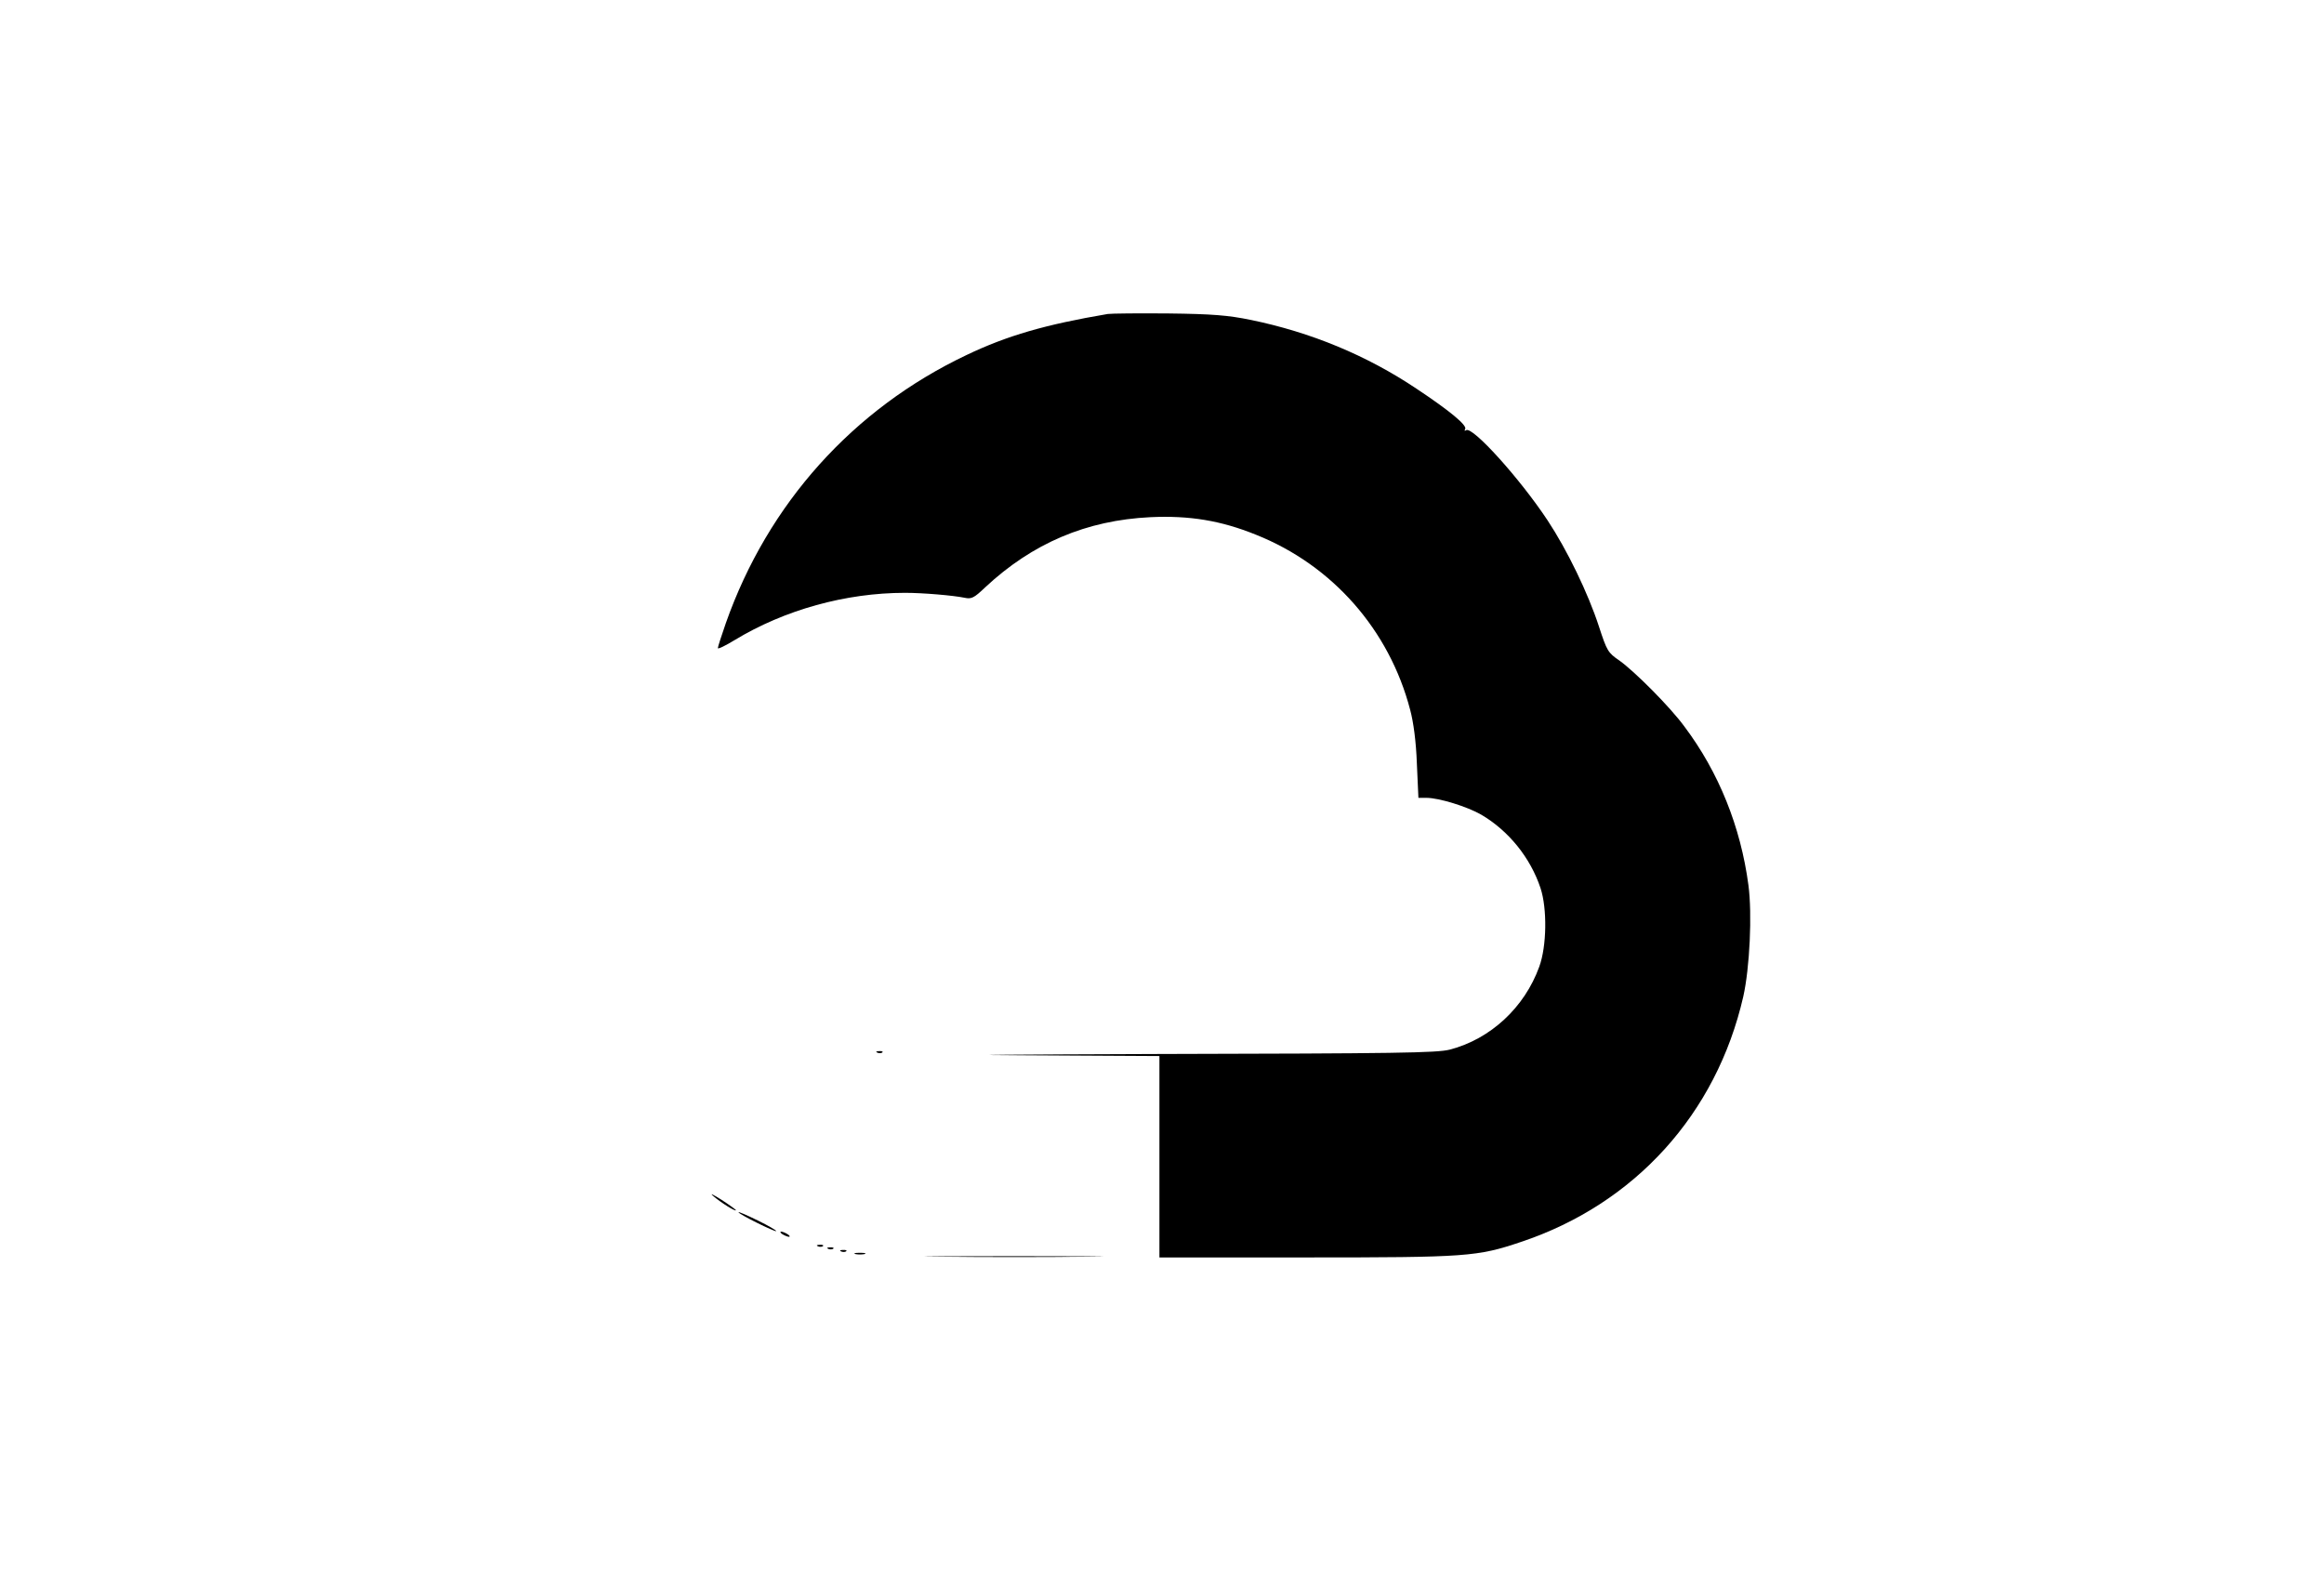
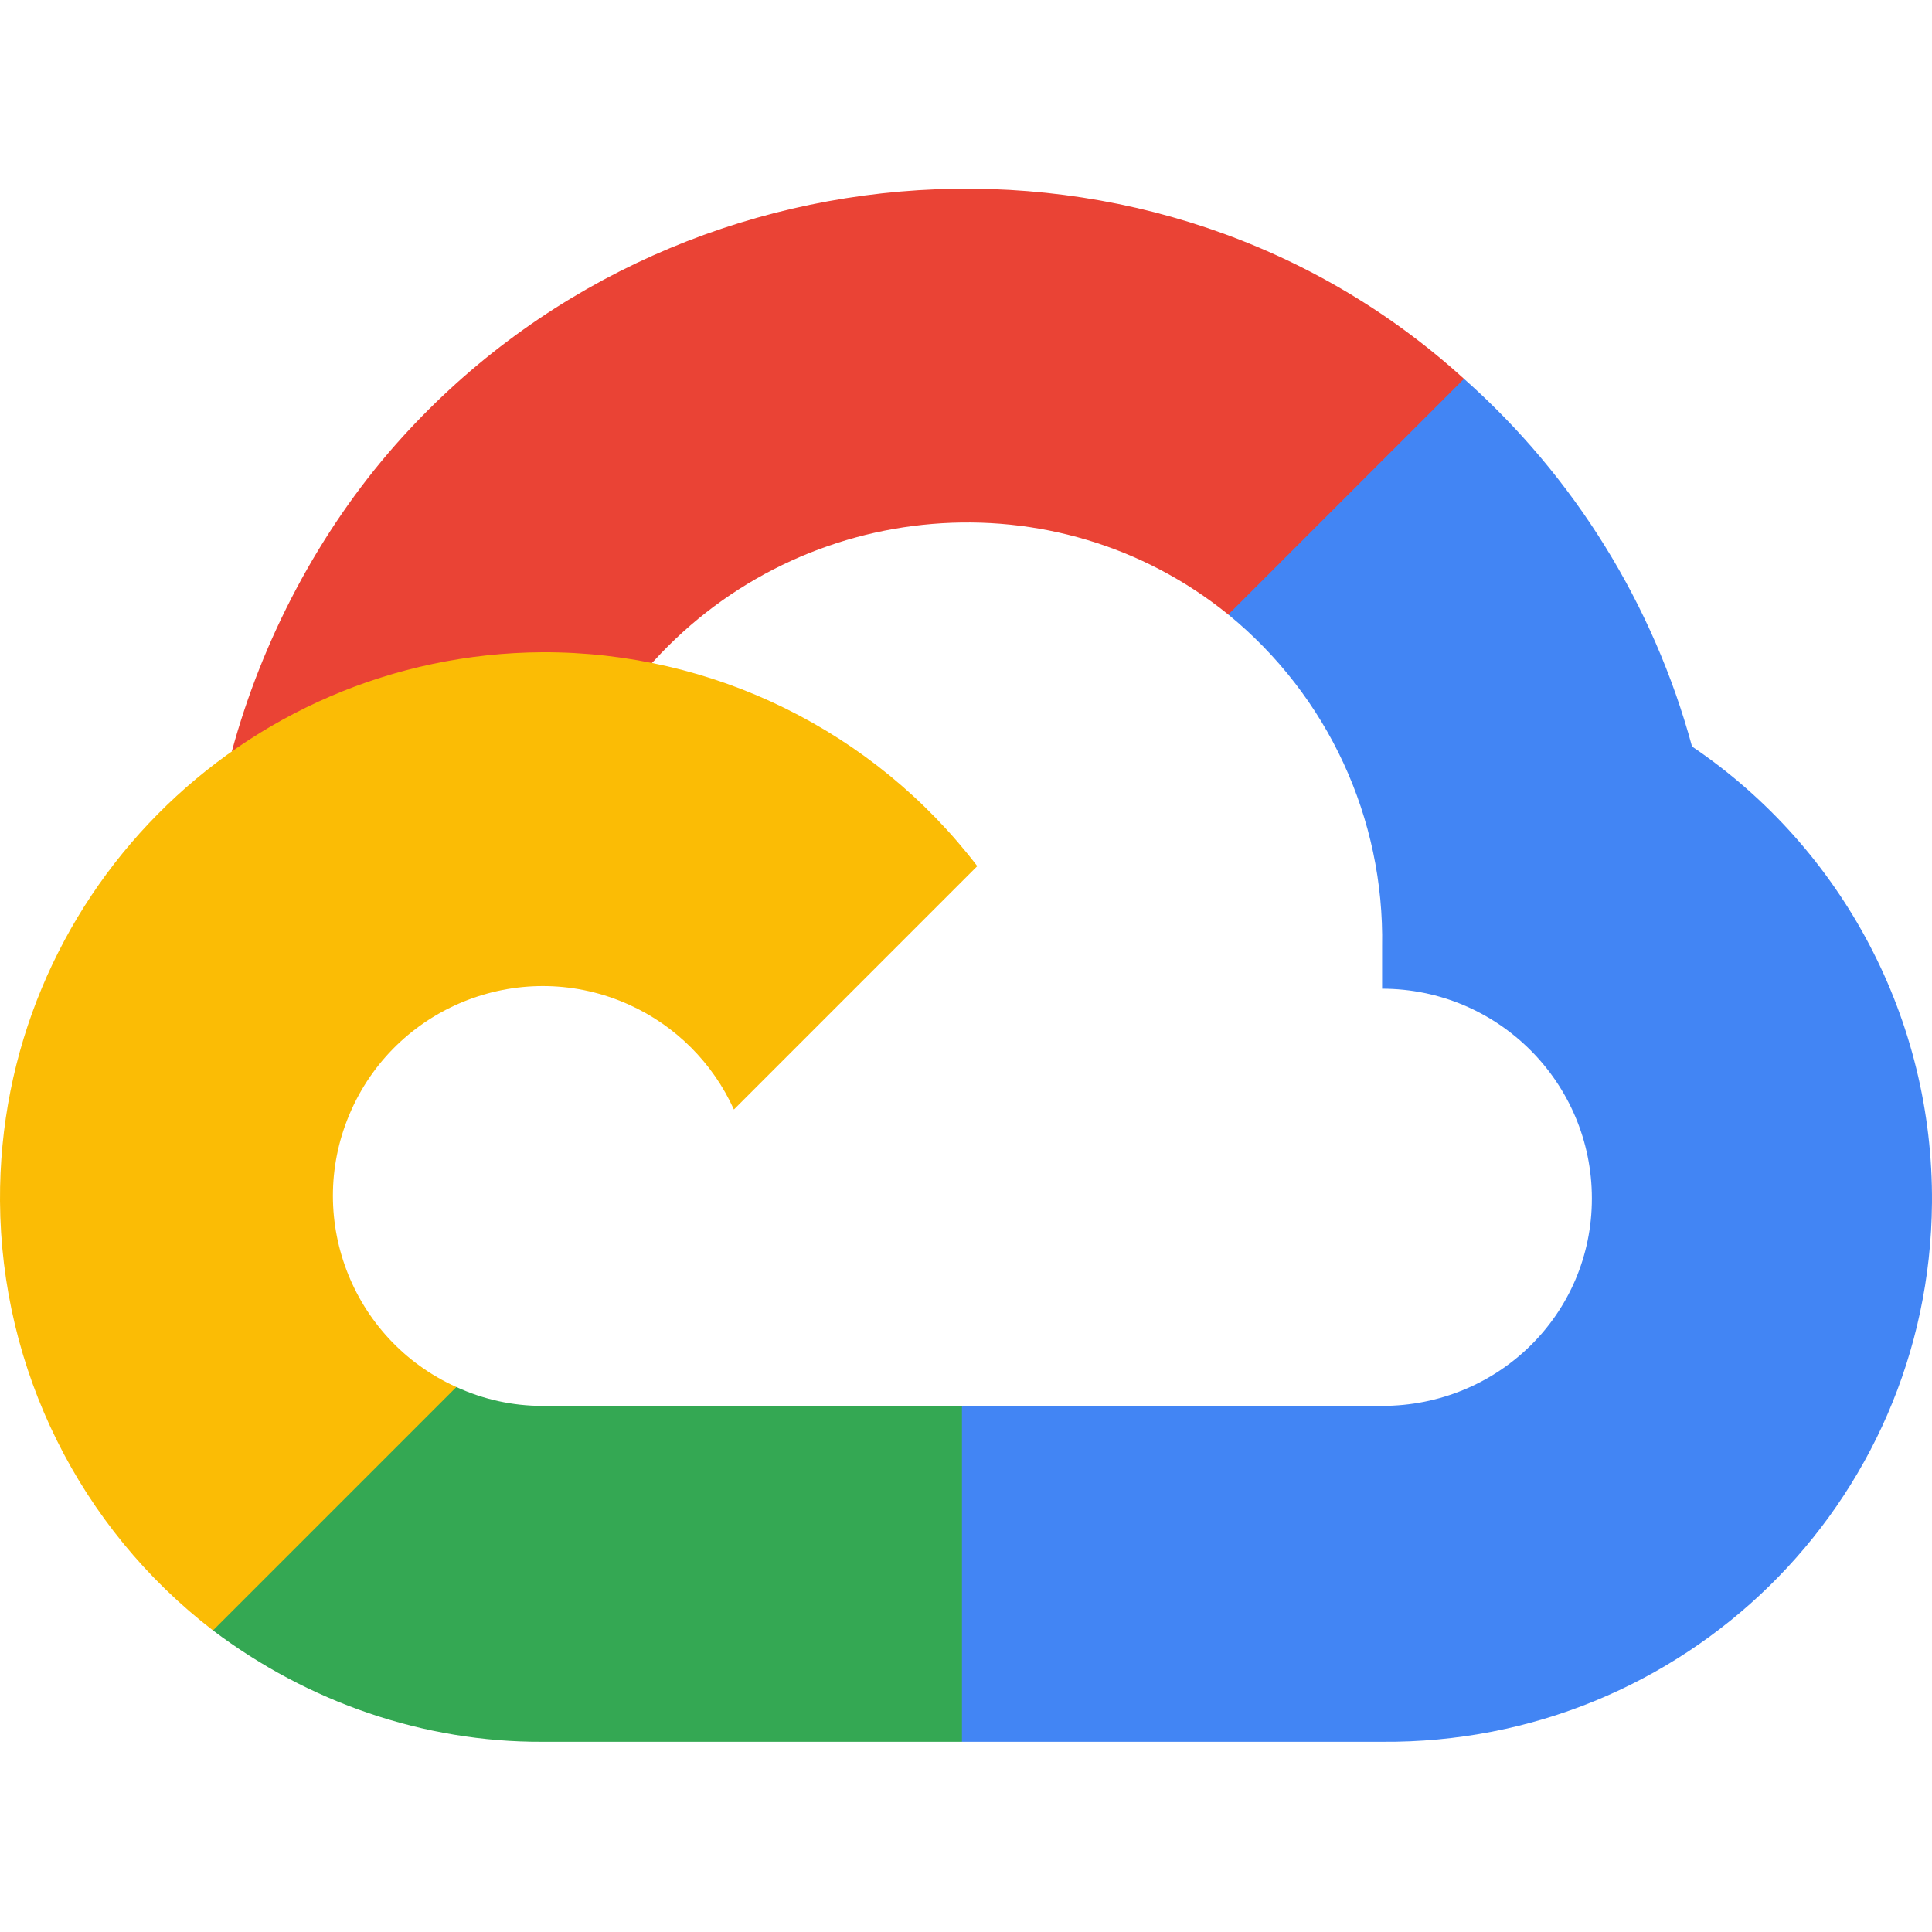
- <svg xmlns="http://www.w3.org/2000/svg" version="1.0" width="900pt" height="618pt" viewBox="0 0 900 618" preserveAspectRatio="xMidYMid meet">
-   <g transform="translate(0,618) scale(0.1,-0.1)" fill="#000000" stroke="none">
-     <path d="M4290 4964 c-242 -41 -390 -84 -547 -159 -440 -209 -769 -576 -932 -1038 -17 -49 -31 -92 -31 -97 0 -5 29 9 65 31 193 117 430 183 660 183 69 0 186 -10 230 -19 27 -6 37 -1 80 40 183 171 392 260 640 272 152 7 273 -13 409 -68 296 -118 516 -368 597 -678 13 -48 23 -124 26 -208 l6 -133 31 0 c49 0 158 -34 212 -65 106 -62 191 -167 230 -285 26 -79 24 -225 -5 -304 -57 -158 -189 -280 -346 -321 -51 -13 -205 -15 -1125 -17 -586 -2 -825 -4 -532 -5 l532 -3 0 -390 0 -390 569 0 c622 0 662 3 831 60 441 147 757 496 861 950 25 111 35 320 20 432 -30 226 -115 437 -247 613 -56 77 -194 215 -253 257 -44 30 -48 37 -79 132 -42 129 -123 296 -199 411 -108 163 -290 364 -315 349 -6 -4 -8 -3 -4 4 9 14 -58 70 -189 157 -193 129 -408 218 -641 266 -88 18 -149 23 -319 25 -115 1 -221 0 -235 -2z" />
-     <path d="M3398 2103 c7 -3 16 -2 19 1 4 3 -2 6 -13 5 -11 0 -14 -3 -6 -6z" />
-     <path d="M2762 1548 c30 -26 88 -62 88 -55 0 2 -26 21 -57 41 -32 20 -46 27 -31 14z" />
-     <path d="M2860 1485 c0 -7 141 -77 146 -73 2 2 -30 21 -71 41 -41 20 -75 35 -75 32z" />
-     <path d="M3030 1400 c8 -5 20 -10 25 -10 6 0 3 5 -5 10 -8 5 -19 10 -25 10 -5 0 -3 -5 5 -10z" />
-     <path d="M3168 1353 c7 -3 16 -2 19 1 4 3 -2 6 -13 5 -11 0 -14 -3 -6 -6z" />
-     <path d="M3208 1343 c7 -3 16 -2 19 1 4 3 -2 6 -13 5 -11 0 -14 -3 -6 -6z" />
-     <path d="M3258 1333 c7 -3 16 -2 19 1 4 3 -2 6 -13 5 -11 0 -14 -3 -6 -6z" />
-     <path d="M3313 1323 c9 -2 25 -2 35 0 9 3 1 5 -18 5 -19 0 -27 -2 -17 -5z" />
-     <path d="M3648 1313 c156 -2 408 -2 560 0 152 1 25 2 -283 2 -308 0 -433 -1 -277 -2z" />
+ <svg xmlns="http://www.w3.org/2000/svg" width="800px" height="800px" viewBox="0 -25 256 256" version="1.1" preserveAspectRatio="xMidYMid">
+   <g>
+     <path d="M170.252,56.819 L192.505,34.566 L193.988,25.196 C153.437,-11.677 88.976,-7.496 52.421,33.92 C42.267,45.423 34.734,59.764 30.717,74.573 L38.687,73.45 L83.192,66.111 L86.628,62.597 C106.425,40.855 139.898,37.93 162.756,56.429 L170.252,56.819 Z" fill="#EA4335">
+ 
+ </path>
+     <path d="M224.205,73.918 C219.09,55.082 208.589,38.149 193.988,25.196 L162.756,56.428 C175.944,67.204 183.457,83.438 183.135,100.465 L183.135,106.009 C198.486,106.009 210.932,118.454 210.932,133.805 C210.932,149.157 198.486,161.29 183.135,161.29 L127.464,161.29 L121.998,167.224 L121.998,200.564 L127.464,205.795 L183.135,205.795 C223.065,206.106 255.687,174.301 255.998,134.371 C256.186,110.168 244.253,87.478 224.205,73.918" fill="#4285F4">
+ 
+ </path>
+     <path d="M71.87,205.796 L127.463,205.796 L127.463,161.29 L71.87,161.29 C67.909,161.289 64.073,160.438 60.471,158.792 L52.584,161.212 L30.175,183.465 L28.223,191.039 C40.79,200.528 56.123,205.864 71.87,205.796" fill="#34A853">
+ 
+ </path>
+     <path d="M71.87,61.425 C31.939,61.663 -0.237,94.228 0.001,134.157 C0.134,156.456 10.548,177.446 28.223,191.038 L60.471,158.792 C46.48,152.47 40.263,136.006 46.584,122.016 C52.904,108.025 69.37,101.808 83.359,108.129 C89.524,110.913 94.461,115.852 97.246,122.016 L129.494,89.769 C115.773,71.832 94.453,61.344 71.87,61.425" fill="#FBBC05">
+ 
+ </path>
  </g>
</svg>
